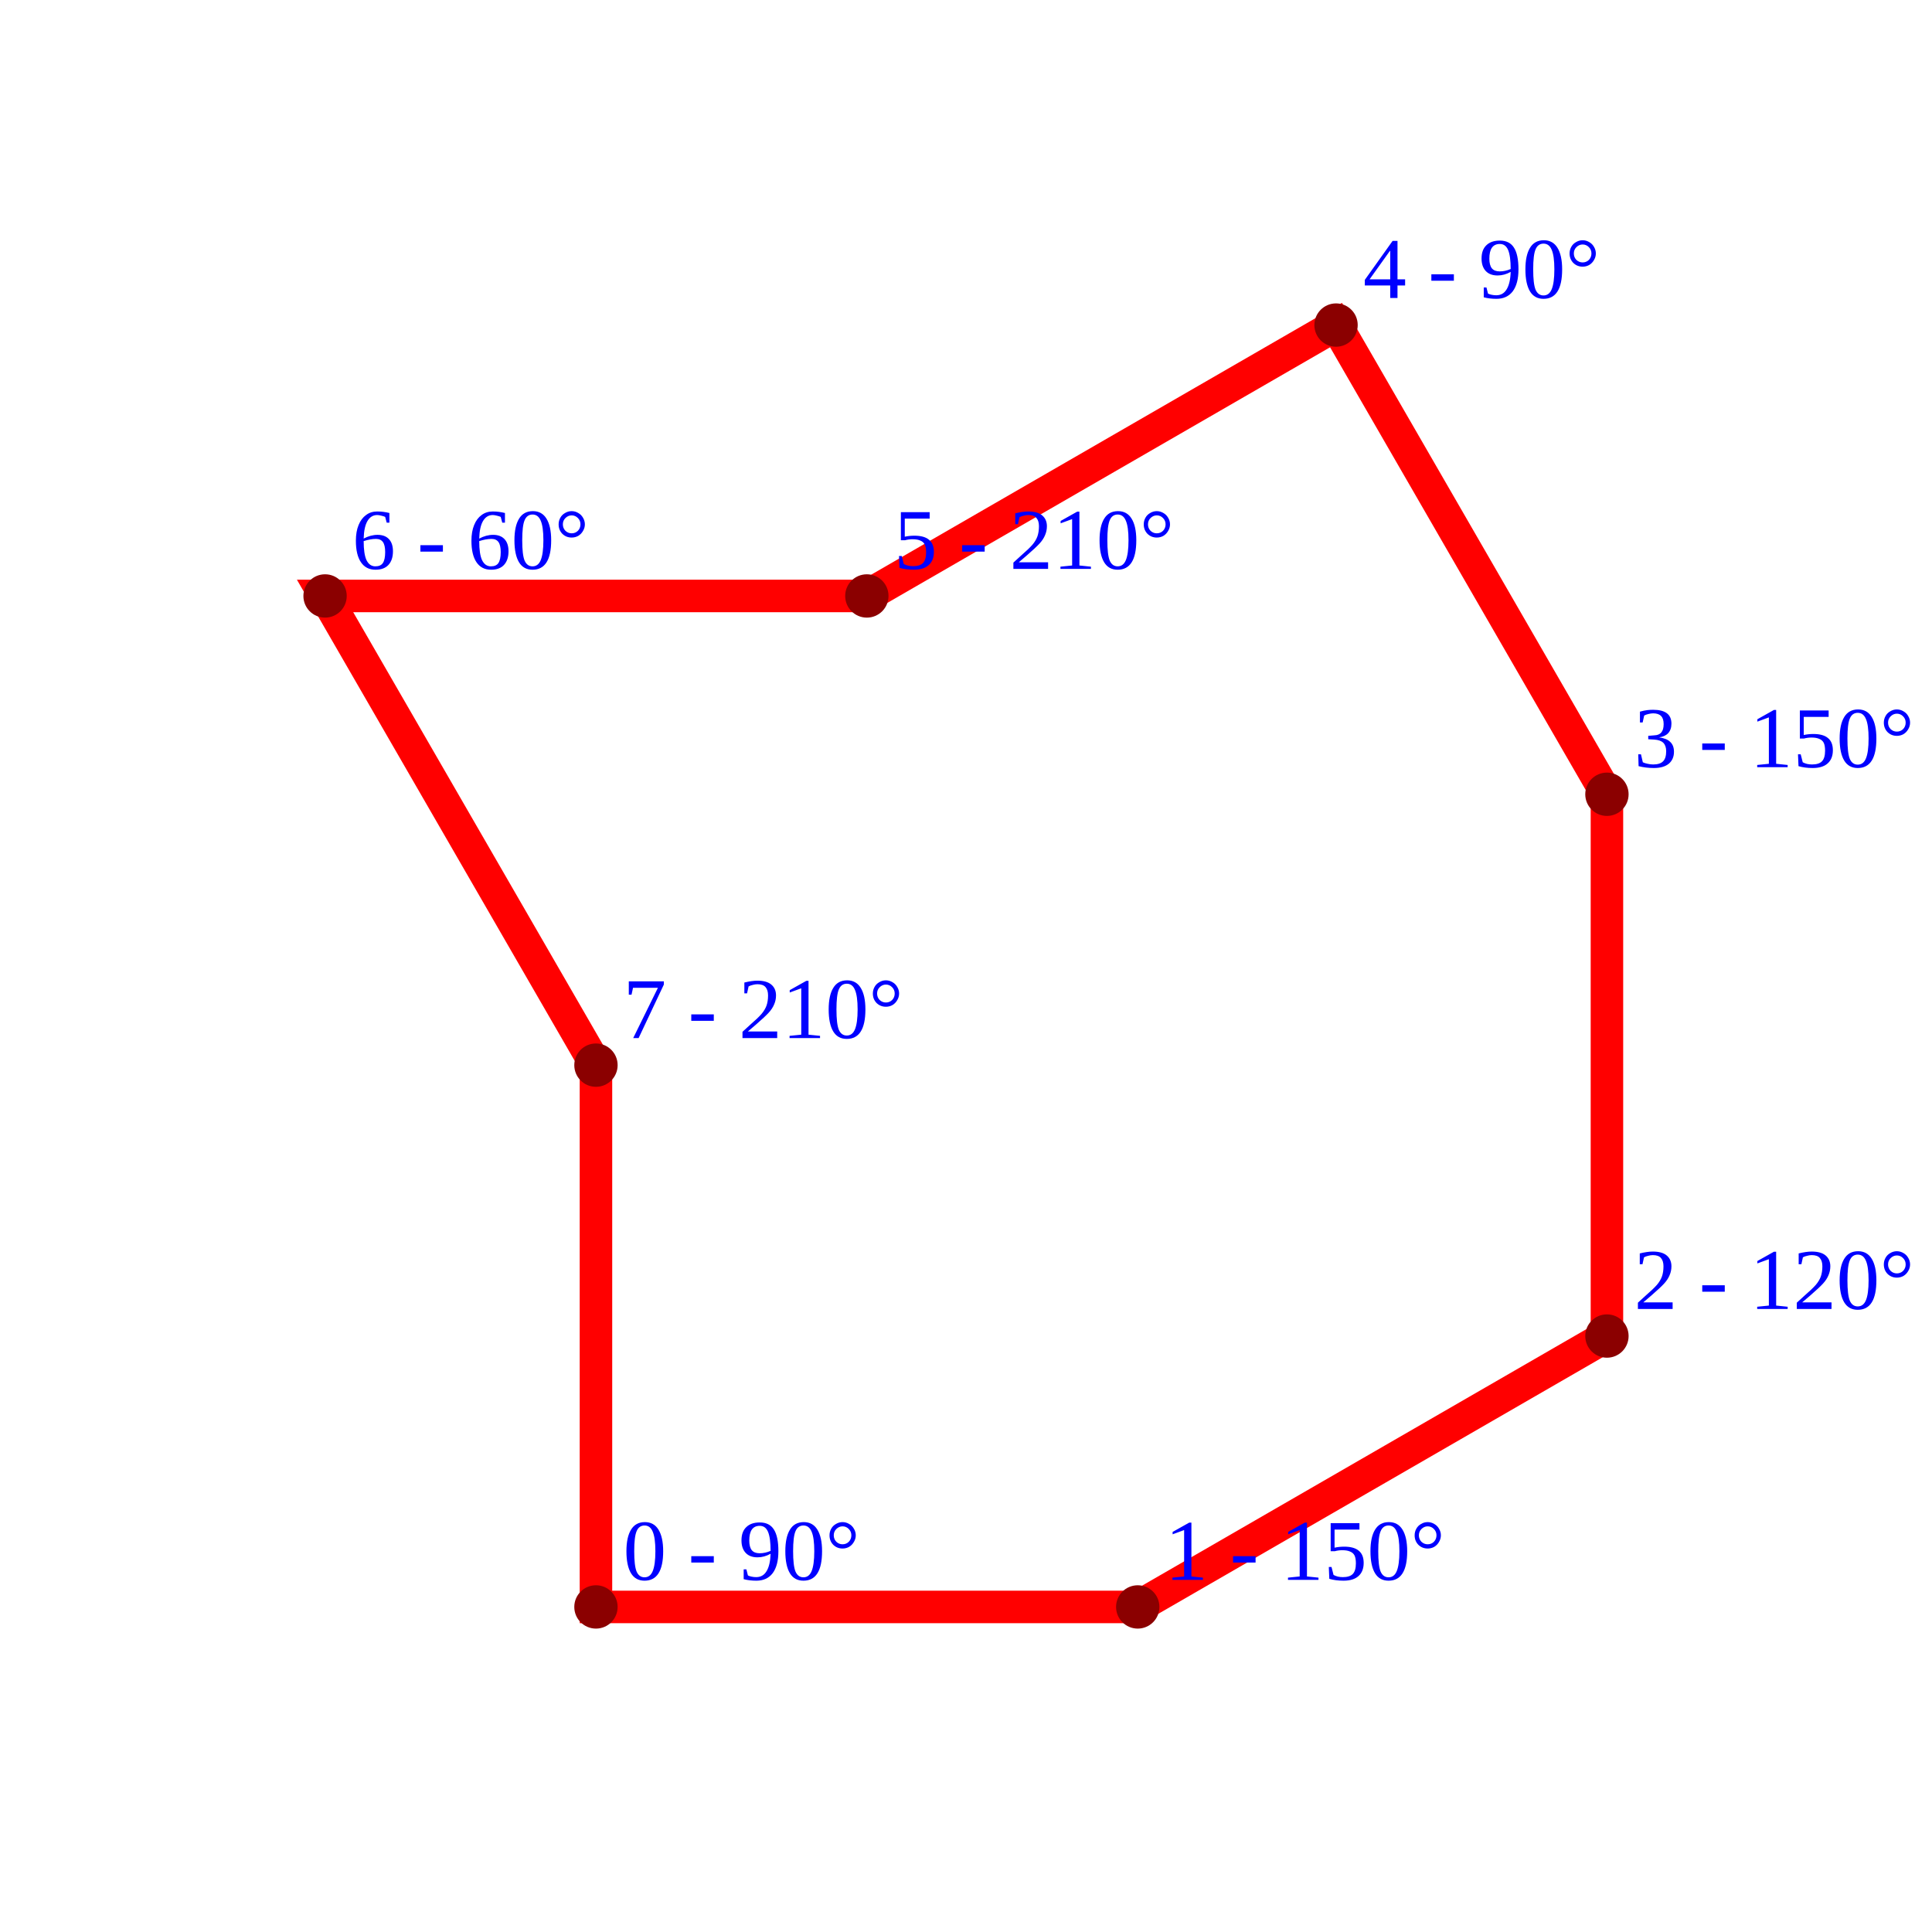
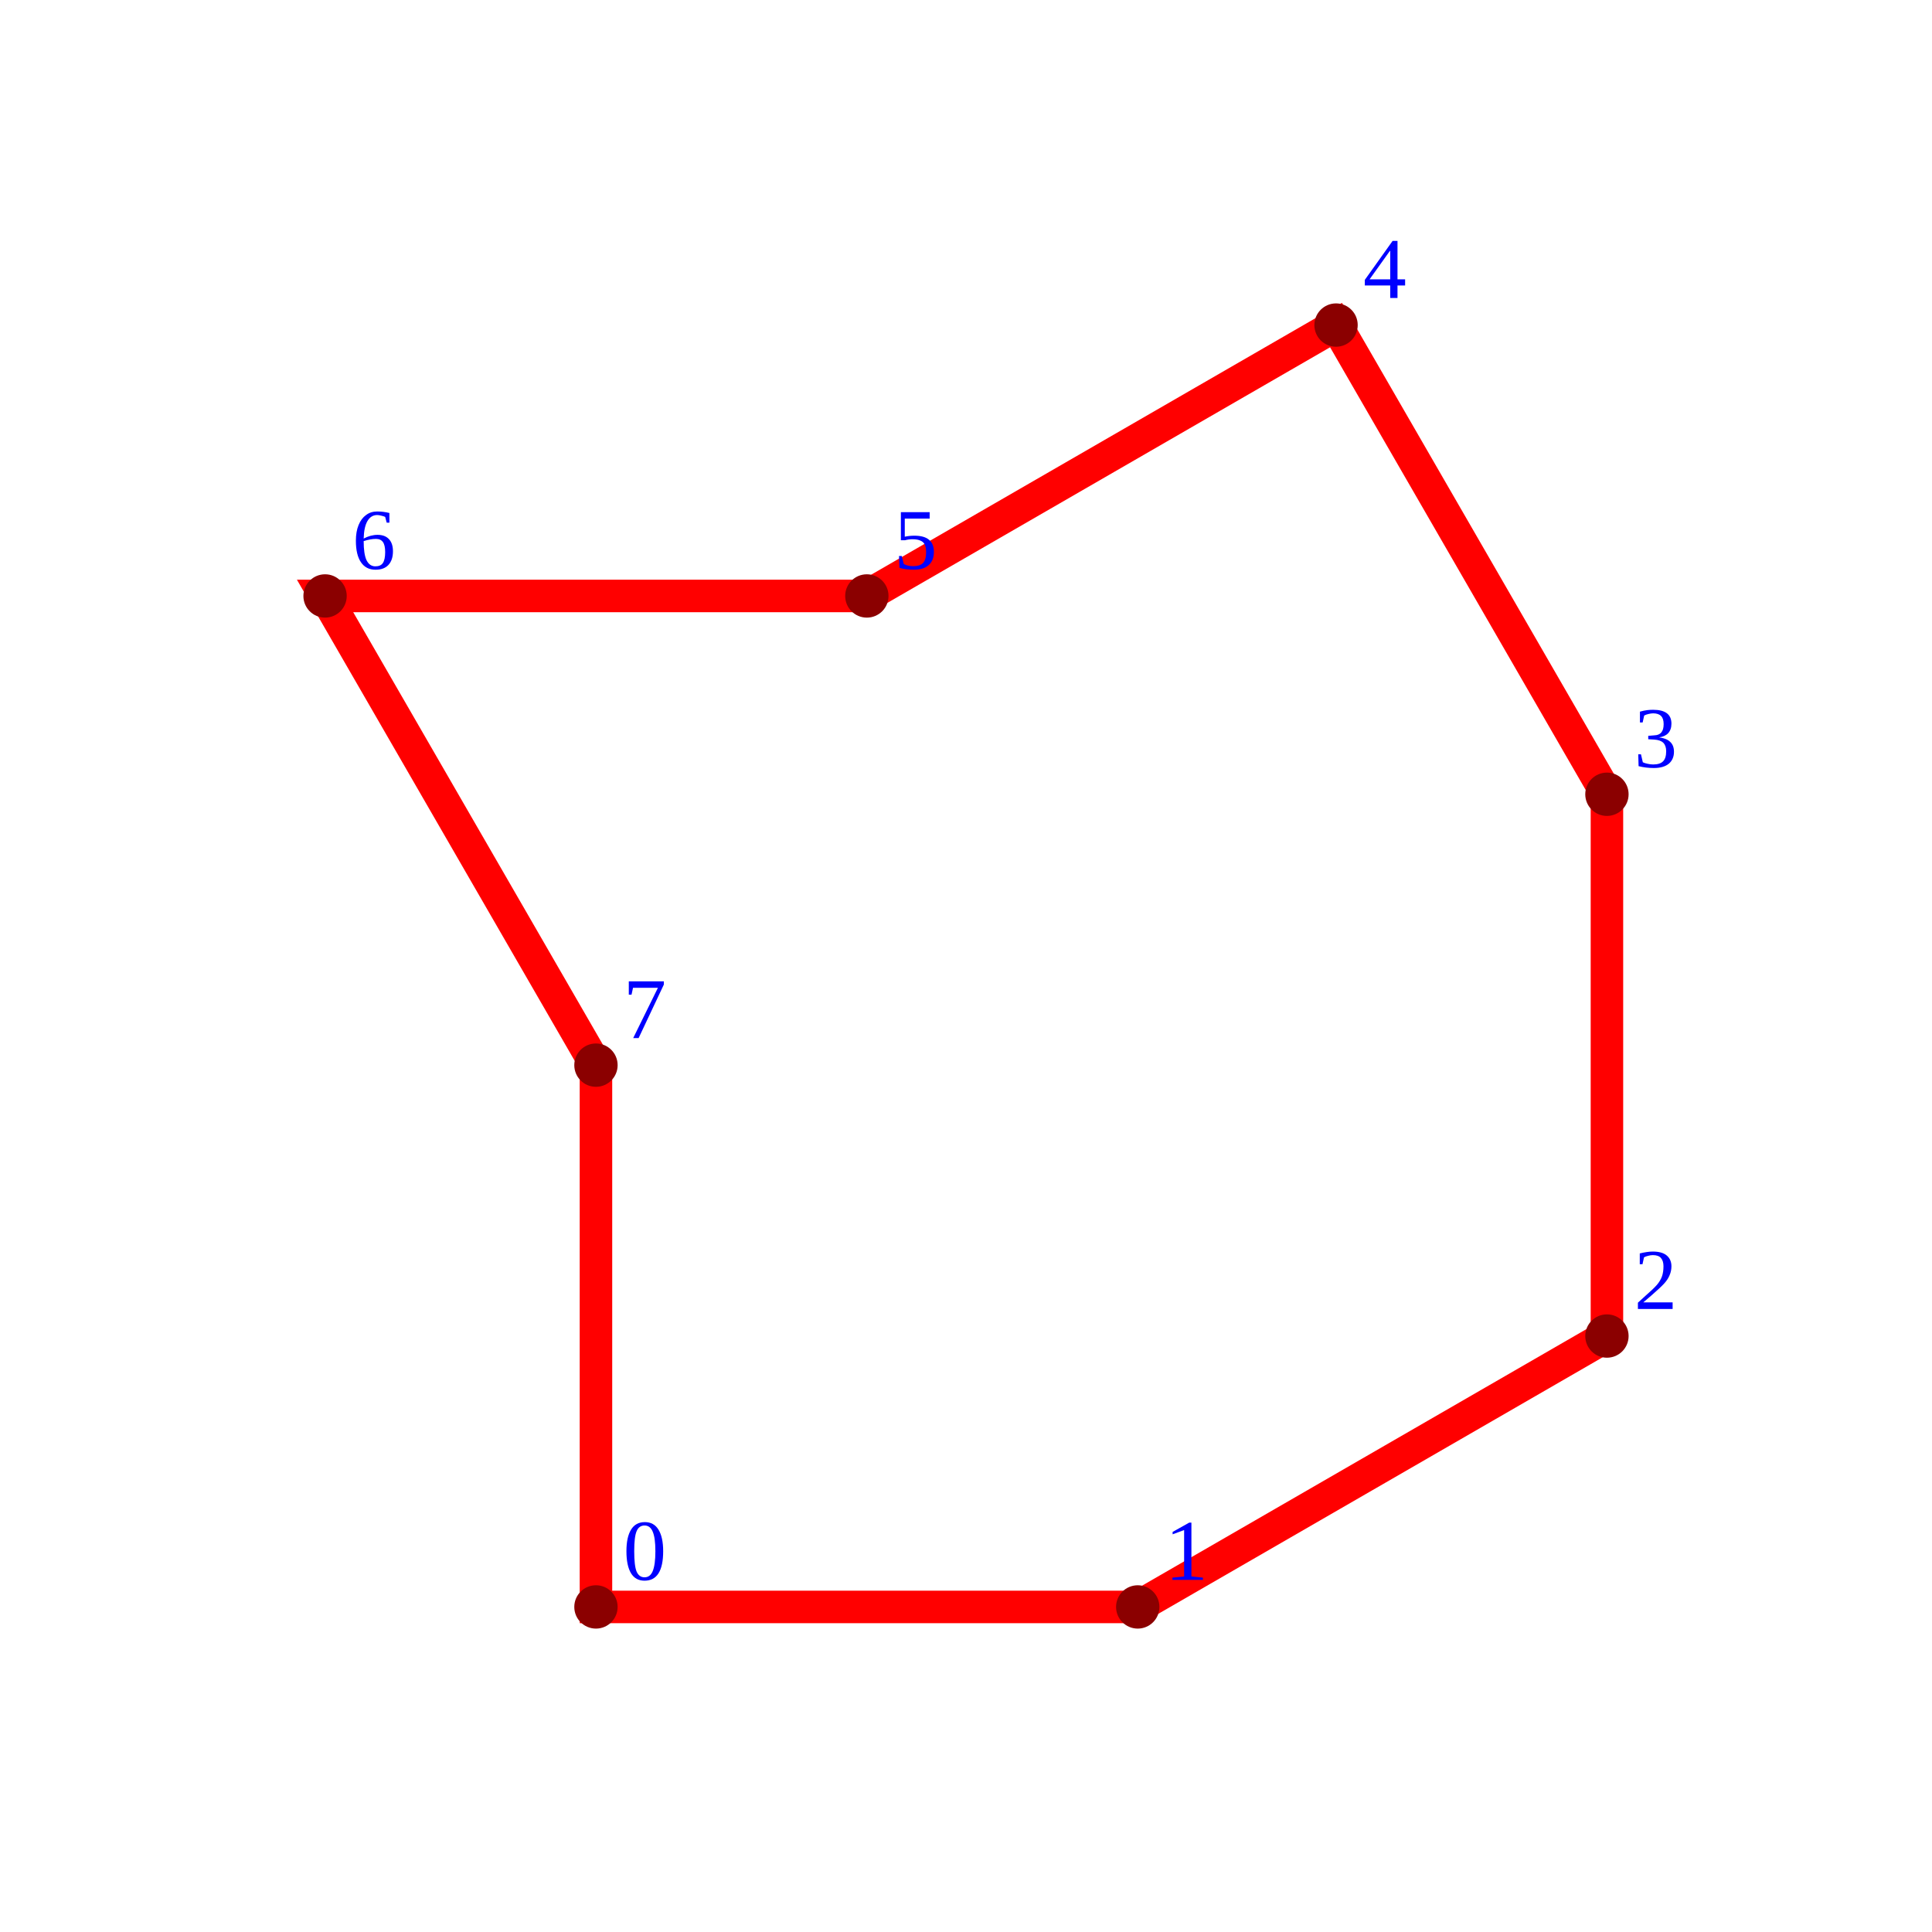
<svg xmlns="http://www.w3.org/2000/svg" width="178" height="178" viewBox="-55 -148.301 178.301 178.301">
  <g>
    <g stroke="red" stroke-width="3.0" fill="none">
      <polygon points="0,0 50,0 93.301,-25 93.301,-75 68.301,-118.301 25,-93.301 -25,-93.301 -0,-50" />
    </g>
    <g fill="darkred">
      <circle cx="0" cy="0" r="2.0" />
      <circle cx="50" cy="0" r="2.0" />
      <circle cx="93.301" cy="-25" r="2.0" />
      <circle cx="93.301" cy="-75" r="2.0" />
      <circle cx="68.301" cy="-118.301" r="2.0" />
      <circle cx="25" cy="-93.301" r="2.0" />
      <circle cx="-25" cy="-93.301" r="2.0" />
      <circle cx="-0" cy="-50" r="2.0" />
    </g>
    <g font-size="8" fill="blue">
-       <text x="2.5" y="-2.5">0 - 90°</text>
-       <text x="52.5" y="-2.5">1 - 150°</text>
-       <text x="95.801" y="-27.5">2 - 120°</text>
-       <text x="95.801" y="-77.5">3 - 150°</text>
-       <text x="70.801" y="-120.801">4 - 90°</text>
-       <text x="27.5" y="-95.801">5 - 210°</text>
-       <text x="-22.5" y="-95.801">6 - 60°</text>
-       <text x="2.5" y="-52.5">7 - 210°</text>
+       <text x="2.5" y="-2.5">0</text>
+       <text x="52.5" y="-2.5">1</text>
+       <text x="95.801" y="-27.5">2</text>
+       <text x="95.801" y="-77.5">3</text>
+       <text x="70.801" y="-120.801">4</text>
+       <text x="27.5" y="-95.801">5</text>
+       <text x="-22.5" y="-95.801">6</text>
+       <text x="2.5" y="-52.5">7</text>
    </g>
  </g>
</svg>
